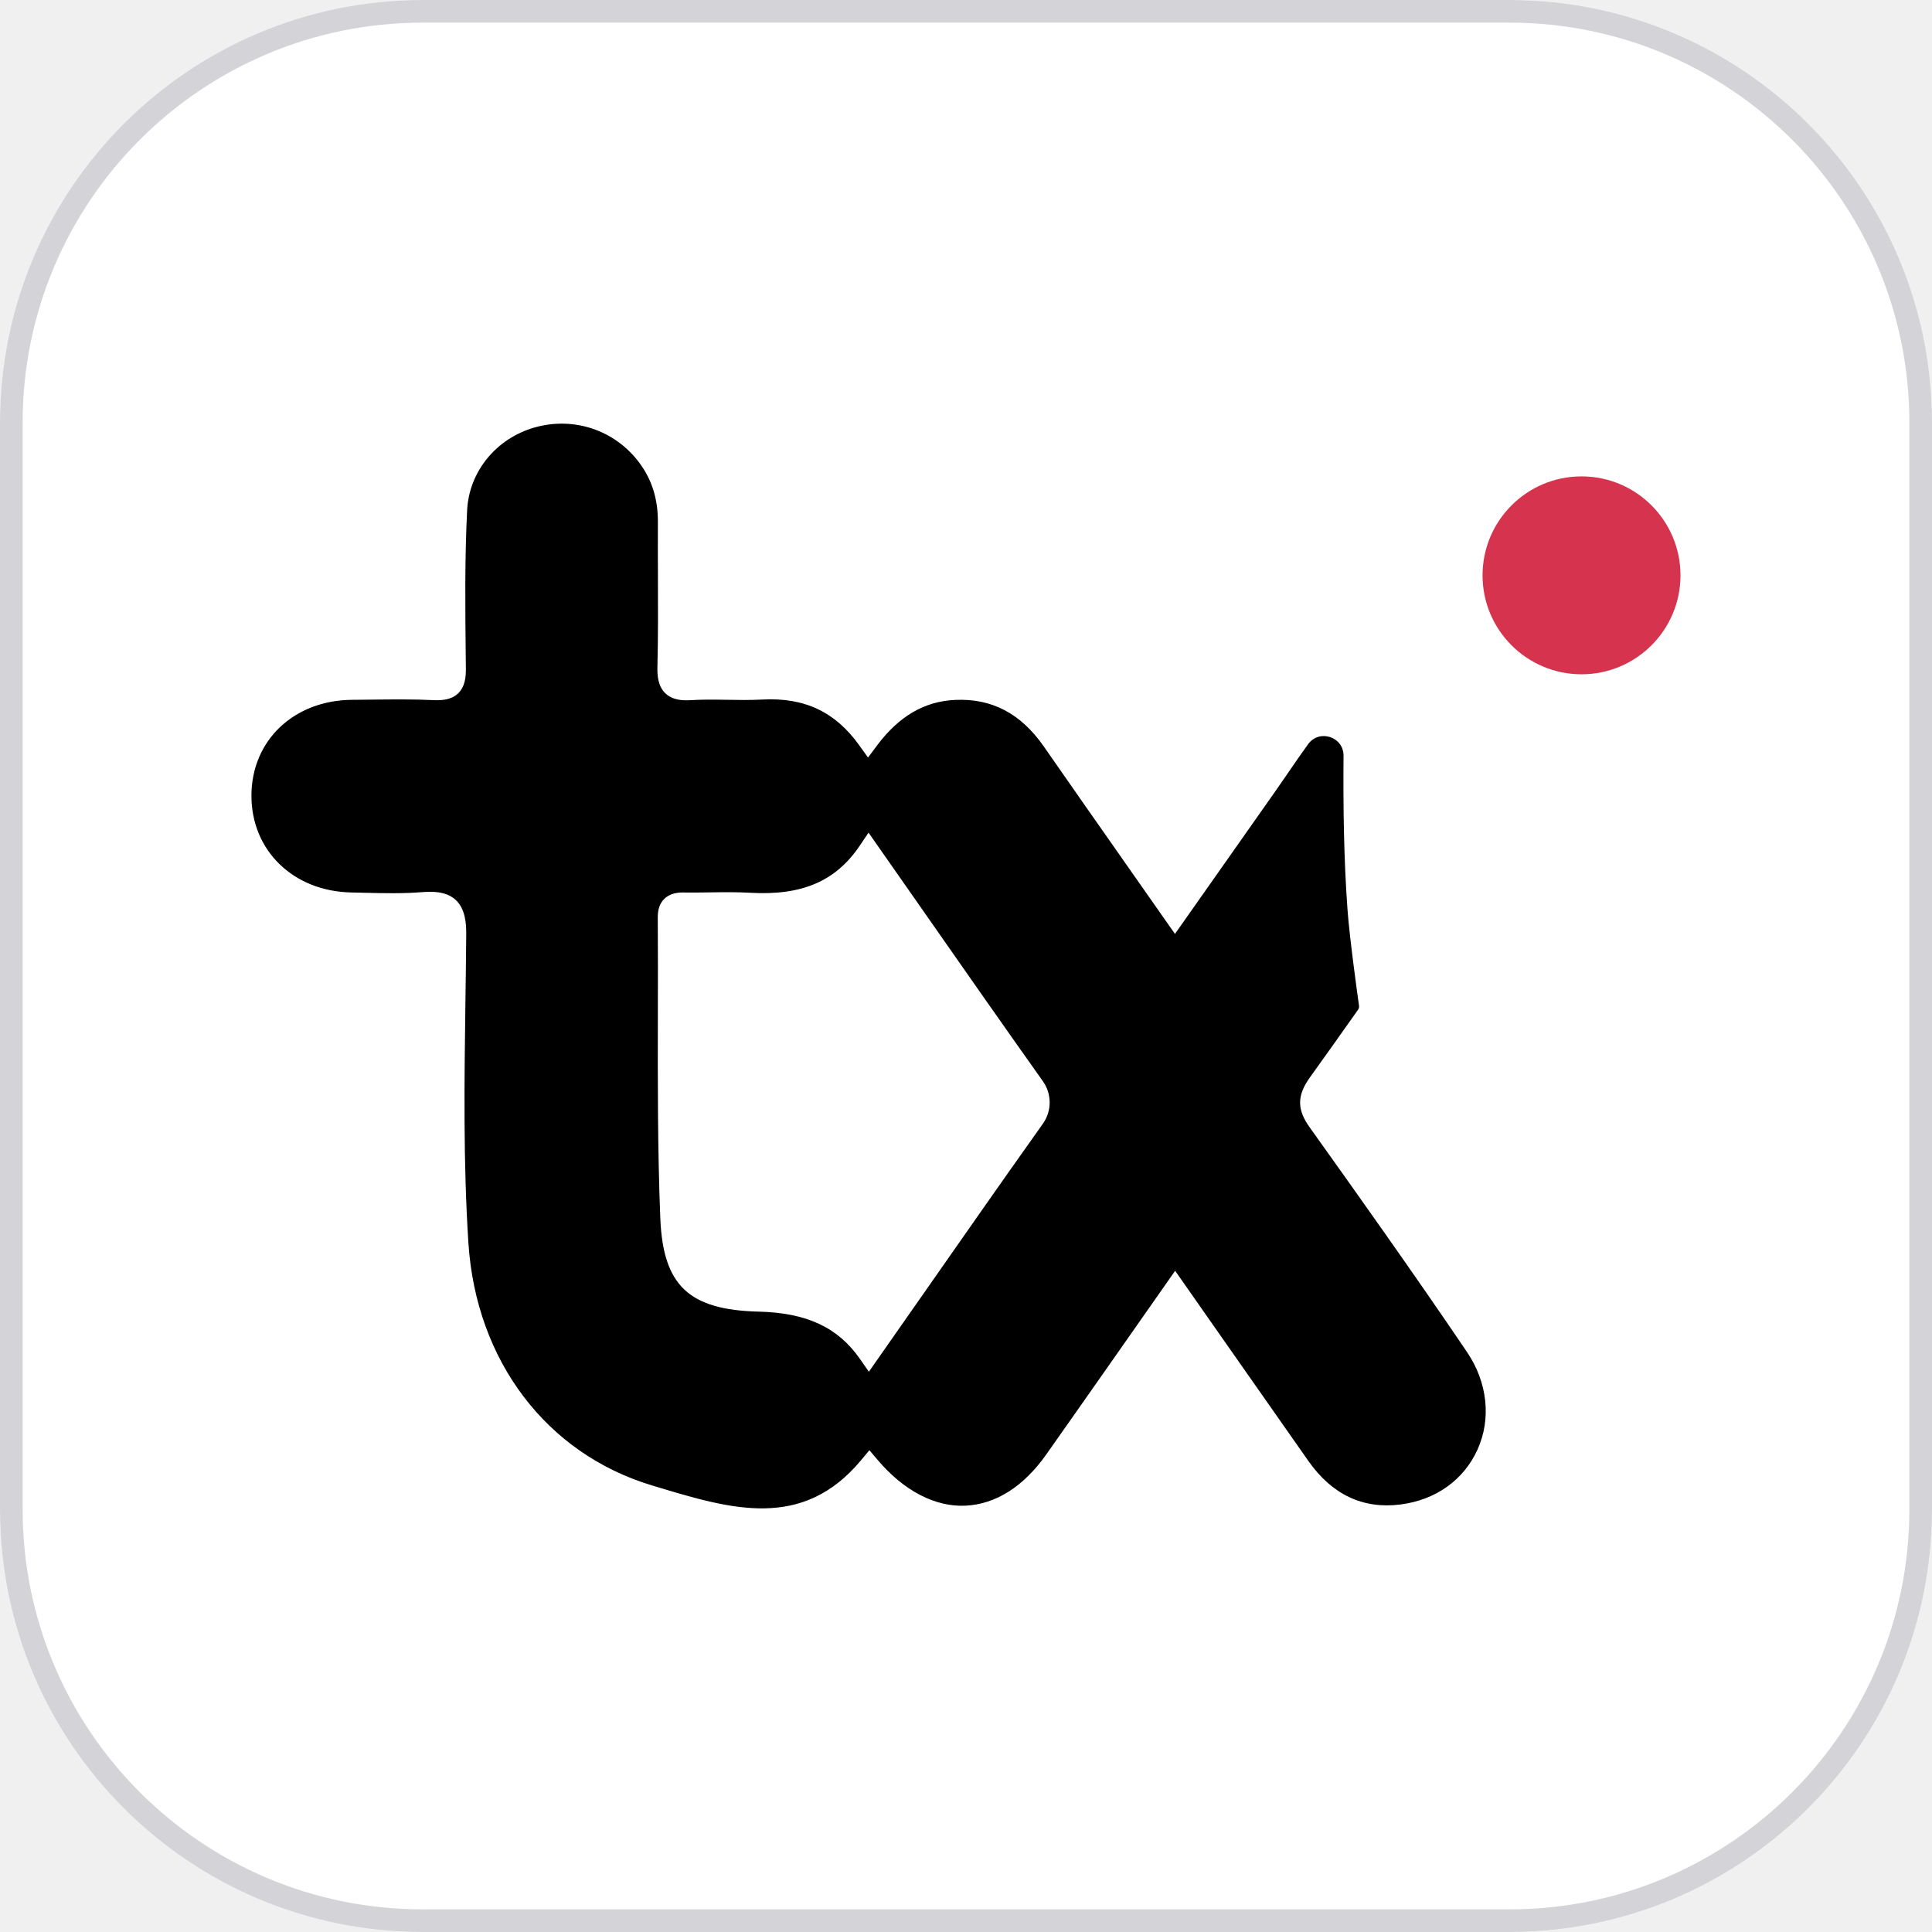
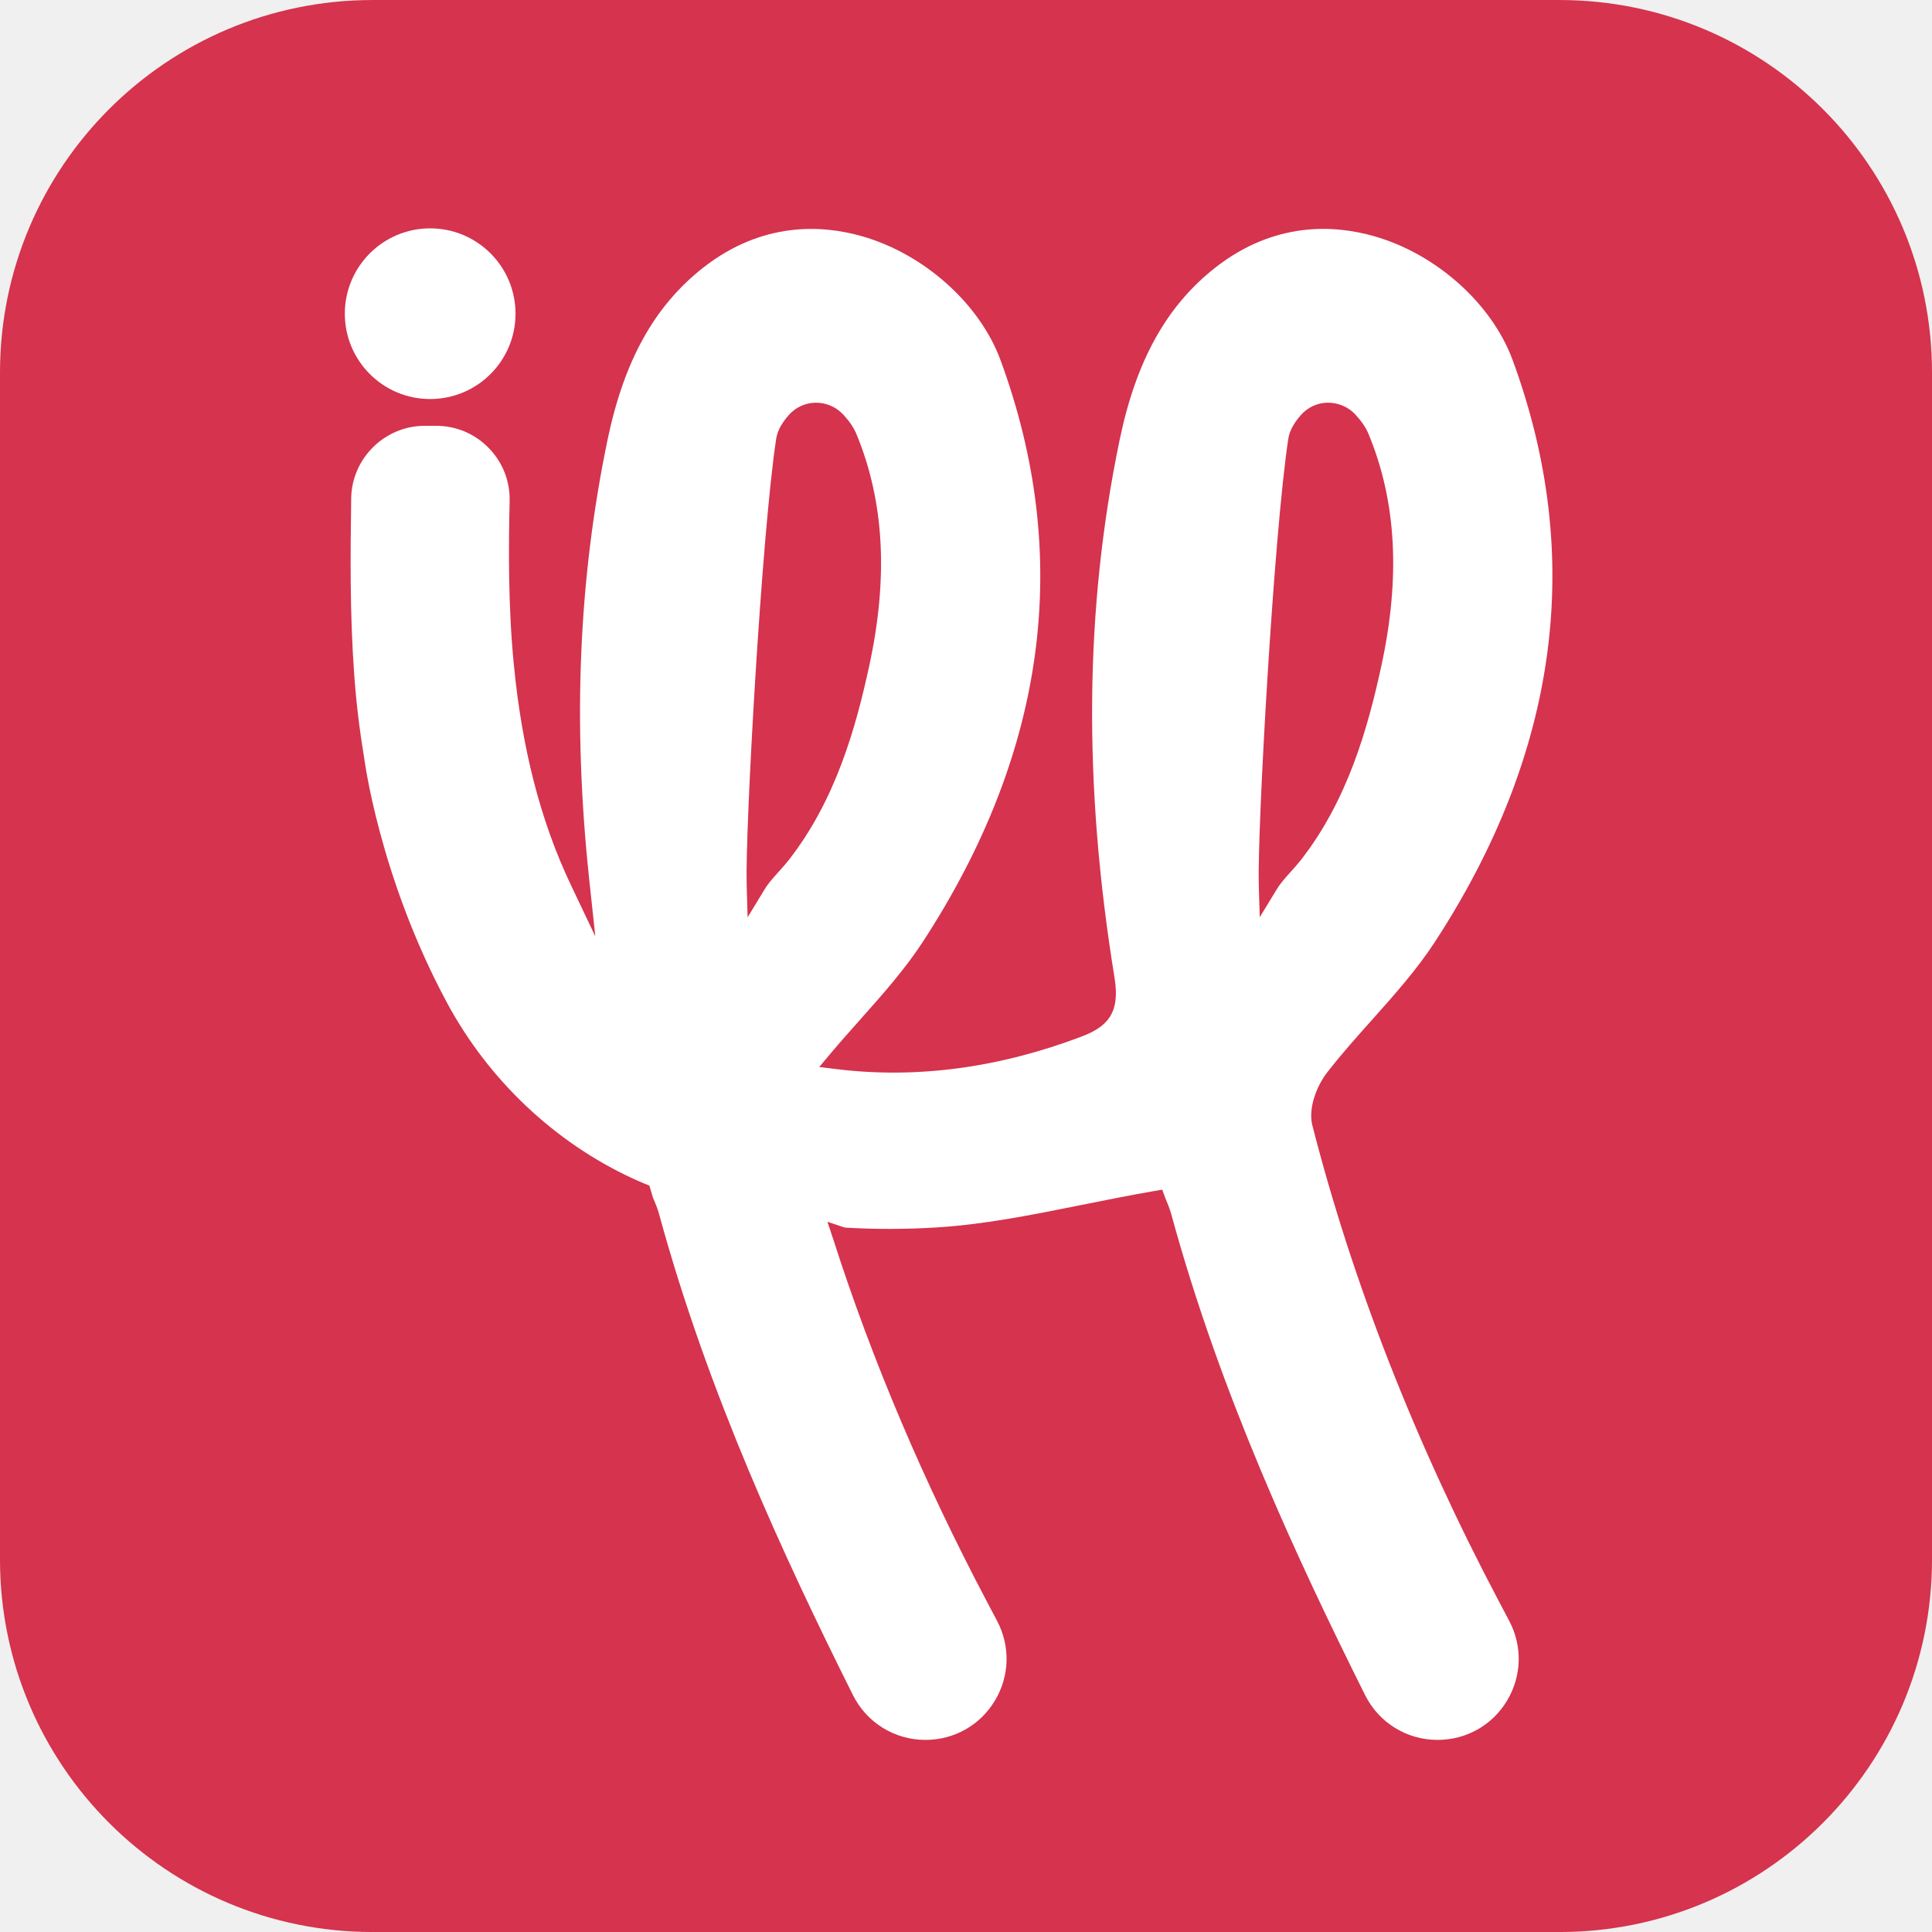
- <svg xmlns="http://www.w3.org/2000/svg" viewBox="0 0 512 512" width="512" height="512">
-   <rect width="512" height="512" rx="112" fill="#ffffff" />
-   <rect x="3" y="3" width="506" height="506" rx="109" fill="none" stroke="#d4d4d8" stroke-width="6" />
-   <svg x="66.56" y="112.261" width="378.88" height="287.479" viewBox="97.024 144.768 317.824 241.152" preserveAspectRatio="xMidYMid meet" overflow="visible">
-     <g transform="translate(-977.224 -1312.206) scale(5.42679)">
-       <path fill="#000000" d="M230.386 297.156 C228.688 299.546 226.971 302.005 225.310 304.382 L223.257 307.317 L222.892 306.794 C221.992 305.501 220.713 304.903 218.746 304.855 C215.879 304.785 214.824 303.783 214.713 301.026 C214.602 298.238 214.607 295.403 214.613 292.661 C214.616 291.344 214.619 290.026 214.609 288.709 C214.607 288.377 214.693 288.129 214.873 287.951 C215.116 287.709 215.446 287.678 215.707 287.686 C216.048 287.691 216.387 287.686 216.727 287.681 C217.272 287.673 217.836 287.664 218.397 287.697 C220.516 287.818 221.900 287.224 222.881 285.771 L223.243 285.234 L225.250 288.104 C227.008 290.621 228.668 292.998 230.384 295.415 C230.754 295.937 230.757 296.634 230.386 297.156 M241.250 281.609 C240.976 281.987 240.712 282.372 240.447 282.758 C240.275 283.009 240.103 283.260 239.928 283.509 C239.014 284.810 238.100 286.109 237.158 287.447 L235.801 289.375 C235.798 289.379 235.792 289.379 235.790 289.375 L233.870 286.635 C232.699 284.964 231.557 283.336 230.422 281.703 C229.482 280.352 228.291 279.726 226.787 279.797 C225.531 279.854 224.484 280.466 223.587 281.669 L223.222 282.158 L222.867 281.662 C221.883 280.284 220.617 279.686 218.876 279.782 C218.391 279.808 217.904 279.800 217.432 279.792 C216.951 279.784 216.454 279.776 215.975 279.806 C215.641 279.827 215.220 279.814 214.919 279.525 C214.616 279.233 214.586 278.792 214.595 278.440 C214.625 277.197 214.620 275.930 214.616 274.703 C214.613 273.976 214.610 273.248 214.614 272.520 C214.620 271.570 214.369 270.770 213.848 270.074 C212.854 268.747 211.176 268.181 209.572 268.634 C207.994 269.080 206.880 270.441 206.800 272.023 C206.699 274.021 206.722 276.067 206.743 278.045 L206.748 278.502 C206.752 278.855 206.717 279.253 206.431 279.529 C206.143 279.806 205.727 279.818 205.441 279.806 C204.599 279.765 203.734 279.776 202.898 279.785 C202.630 279.789 202.363 279.792 202.095 279.793 C199.707 279.807 197.970 281.454 197.964 283.710 C197.958 285.969 199.683 287.641 202.065 287.685 L202.600 287.697 C203.368 287.715 204.163 287.734 204.926 287.673 C205.042 287.664 205.161 287.657 205.280 287.657 C205.662 287.657 206.047 287.725 206.333 287.991 C206.721 288.352 206.767 288.938 206.763 289.407 C206.756 290.323 206.743 291.240 206.730 292.156 C206.685 295.401 206.639 298.755 206.852 302.041 C207.165 306.863 210.044 310.668 214.367 311.973 L214.511 312.016 C217.605 312.951 220.528 313.834 222.939 310.939 L223.278 310.532 L223.621 310.936 C224.691 312.196 225.973 312.863 227.213 312.804 C228.450 312.748 229.595 312.023 230.523 310.707 C231.656 309.100 232.785 307.490 233.931 305.854 L235.797 303.191 C235.800 303.187 235.806 303.187 235.809 303.191 L237.731 305.937 C238.919 307.634 240.090 309.306 241.263 310.976 C242.230 312.351 243.498 312.950 245.029 312.756 C246.473 312.574 247.625 311.754 248.189 310.507 C248.760 309.245 248.600 307.751 247.760 306.512 C245.587 303.304 243.290 300.073 241.308 297.297 C240.790 296.572 240.793 296.003 241.318 295.269 C241.971 294.358 242.629 293.433 243.294 292.491 C243.329 292.442 243.344 292.381 243.335 292.321 C243.264 291.819 242.947 289.537 242.863 288.379 C242.709 286.249 242.685 284.128 242.701 282.086 C242.707 281.306 241.709 280.979 241.250 281.609" />
-       <path fill="#D5334E" transform="translate(3.395 4.530)" d="M249.055 274.217 C251.294 274.217 253.109 272.402 253.109 270.163 C253.109 267.925 251.294 266.110 249.055 266.110 C246.816 266.110 245.001 267.925 245.001 270.163 C245.001 272.402 246.816 274.217 249.055 274.217" />
-     </g>
-   </svg>
+ <svg xmlns="http://www.w3.org/2000/svg" viewBox="181.722 251.753 91.769 91.769" width="512" height="512">
+   <path fill="#D5334E" d="M255.796 343.523 L199.417 343.523 C189.644 343.523 181.722 335.601 181.722 325.828 L181.722 269.449 C181.722 259.676 189.644 251.754 199.417 251.754 L255.796 251.754 C265.569 251.754 273.491 259.676 273.491 269.449 L273.491 325.828 C273.491 335.601 265.569 343.523 255.796 343.523" />
+   <path fill="#FFFFFF" d="M202.155 270.707 C204.394 270.707 206.209 268.892 206.209 266.653 C206.209 264.415 204.394 262.600 202.155 262.600 C199.916 262.600 198.101 264.415 198.101 266.653 C198.101 268.892 199.916 270.707 202.155 270.707" />
+   <path fill="#FFFFFF" d="M243.034 293.160 C242.784 293.437 242.548 293.698 242.373 293.986 L241.559 295.320 L241.513 293.758 C241.439 291.210 242.220 277.157 242.916 272.594 C242.986 272.130 243.268 271.753 243.506 271.477 C243.827 271.104 244.292 270.886 244.786 270.879 C245.292 270.879 245.772 271.081 246.112 271.454 C246.409 271.779 246.606 272.071 246.730 272.374 C248.053 275.576 248.249 279.182 247.332 283.399 C246.688 286.362 245.728 289.775 243.498 292.623 C243.350 292.809 243.191 292.985 243.034 293.160 M218.709 293.161 C218.459 293.438 218.221 293.699 218.047 293.987 L217.233 295.324 L217.188 293.760 C217.113 291.213 217.894 277.161 218.590 272.596 C218.660 272.132 218.942 271.755 219.180 271.478 C219.500 271.106 219.968 270.888 220.459 270.881 C220.969 270.876 221.446 271.083 221.786 271.456 C222.084 271.782 222.280 272.074 222.404 272.376 C223.726 275.577 223.923 279.184 223.006 283.401 C222.362 286.363 221.404 289.776 219.172 292.625 C219.024 292.811 218.867 292.986 218.709 293.161 M252.918 327.814 C248.965 320.331 245.983 312.722 244.056 305.199 C243.852 304.402 244.263 303.328 244.773 302.679 C245.442 301.819 246.179 300.993 246.894 300.194 C247.940 299.021 249.022 297.809 249.876 296.498 C255.757 287.476 257.000 278.176 253.571 268.855 C252.585 266.176 249.940 263.811 246.988 262.971 C245.107 262.434 242.272 262.258 239.454 264.460 C237.132 266.280 235.686 268.882 234.904 272.649 C233.242 280.647 233.165 289.015 234.667 298.231 C234.941 299.929 234.263 300.547 233.083 300.994 C229.163 302.478 225.262 302.998 221.484 302.539 L220.635 302.436 L221.185 301.781 C221.642 301.238 222.113 300.708 222.585 300.178 C223.625 299.010 224.698 297.803 225.550 296.499 C231.433 287.478 232.675 278.178 229.245 268.857 C228.260 266.178 225.613 263.813 222.661 262.972 C220.781 262.436 217.947 262.260 215.129 264.462 C212.808 266.282 211.362 268.884 210.579 272.651 C209.202 279.272 208.918 286.099 209.709 293.523 L209.999 296.232 L208.831 293.772 C207.399 290.757 206.512 287.321 206.124 283.268 C205.859 280.532 205.877 277.830 205.929 275.547 C205.950 274.601 205.596 273.706 204.935 273.030 C204.273 272.352 203.386 271.979 202.439 271.979 L201.895 271.979 C200.000 271.979 198.434 273.520 198.404 275.414 C198.363 278.095 198.339 280.951 198.548 283.808 C198.641 285.099 198.794 286.395 199.007 287.662 C199.017 287.740 199.721 293.378 202.958 299.389 C204.928 303.047 208.055 306.007 211.763 307.724 C211.977 307.822 212.175 307.910 212.358 307.983 L212.565 308.066 L212.740 308.649 C212.743 308.655 212.760 308.693 212.780 308.741 C212.851 308.907 212.957 309.158 213.031 309.433 C215.362 317.967 218.989 325.763 222.233 332.263 C222.889 333.579 224.212 334.397 225.681 334.397 C227.043 334.397 228.275 333.702 228.977 332.536 C229.681 331.367 229.720 329.949 229.081 328.740 L228.593 327.816 C225.589 322.124 223.141 316.353 221.316 310.663 L221.024 309.787 L221.849 310.062 C223.234 310.146 224.660 310.146 226.114 310.062 C228.421 309.927 230.700 309.469 233.112 308.984 C234.224 308.760 235.373 308.529 236.544 308.327 L236.928 308.261 L237.060 308.626 C237.069 308.652 237.084 308.690 237.105 308.737 C237.175 308.904 237.282 309.155 237.358 309.431 C239.688 317.967 243.316 325.763 246.560 332.263 C247.215 333.579 248.537 334.397 250.008 334.397 C251.370 334.397 252.602 333.702 253.304 332.536 C254.007 331.367 254.047 329.949 253.407 328.740 Z" />
</svg>
